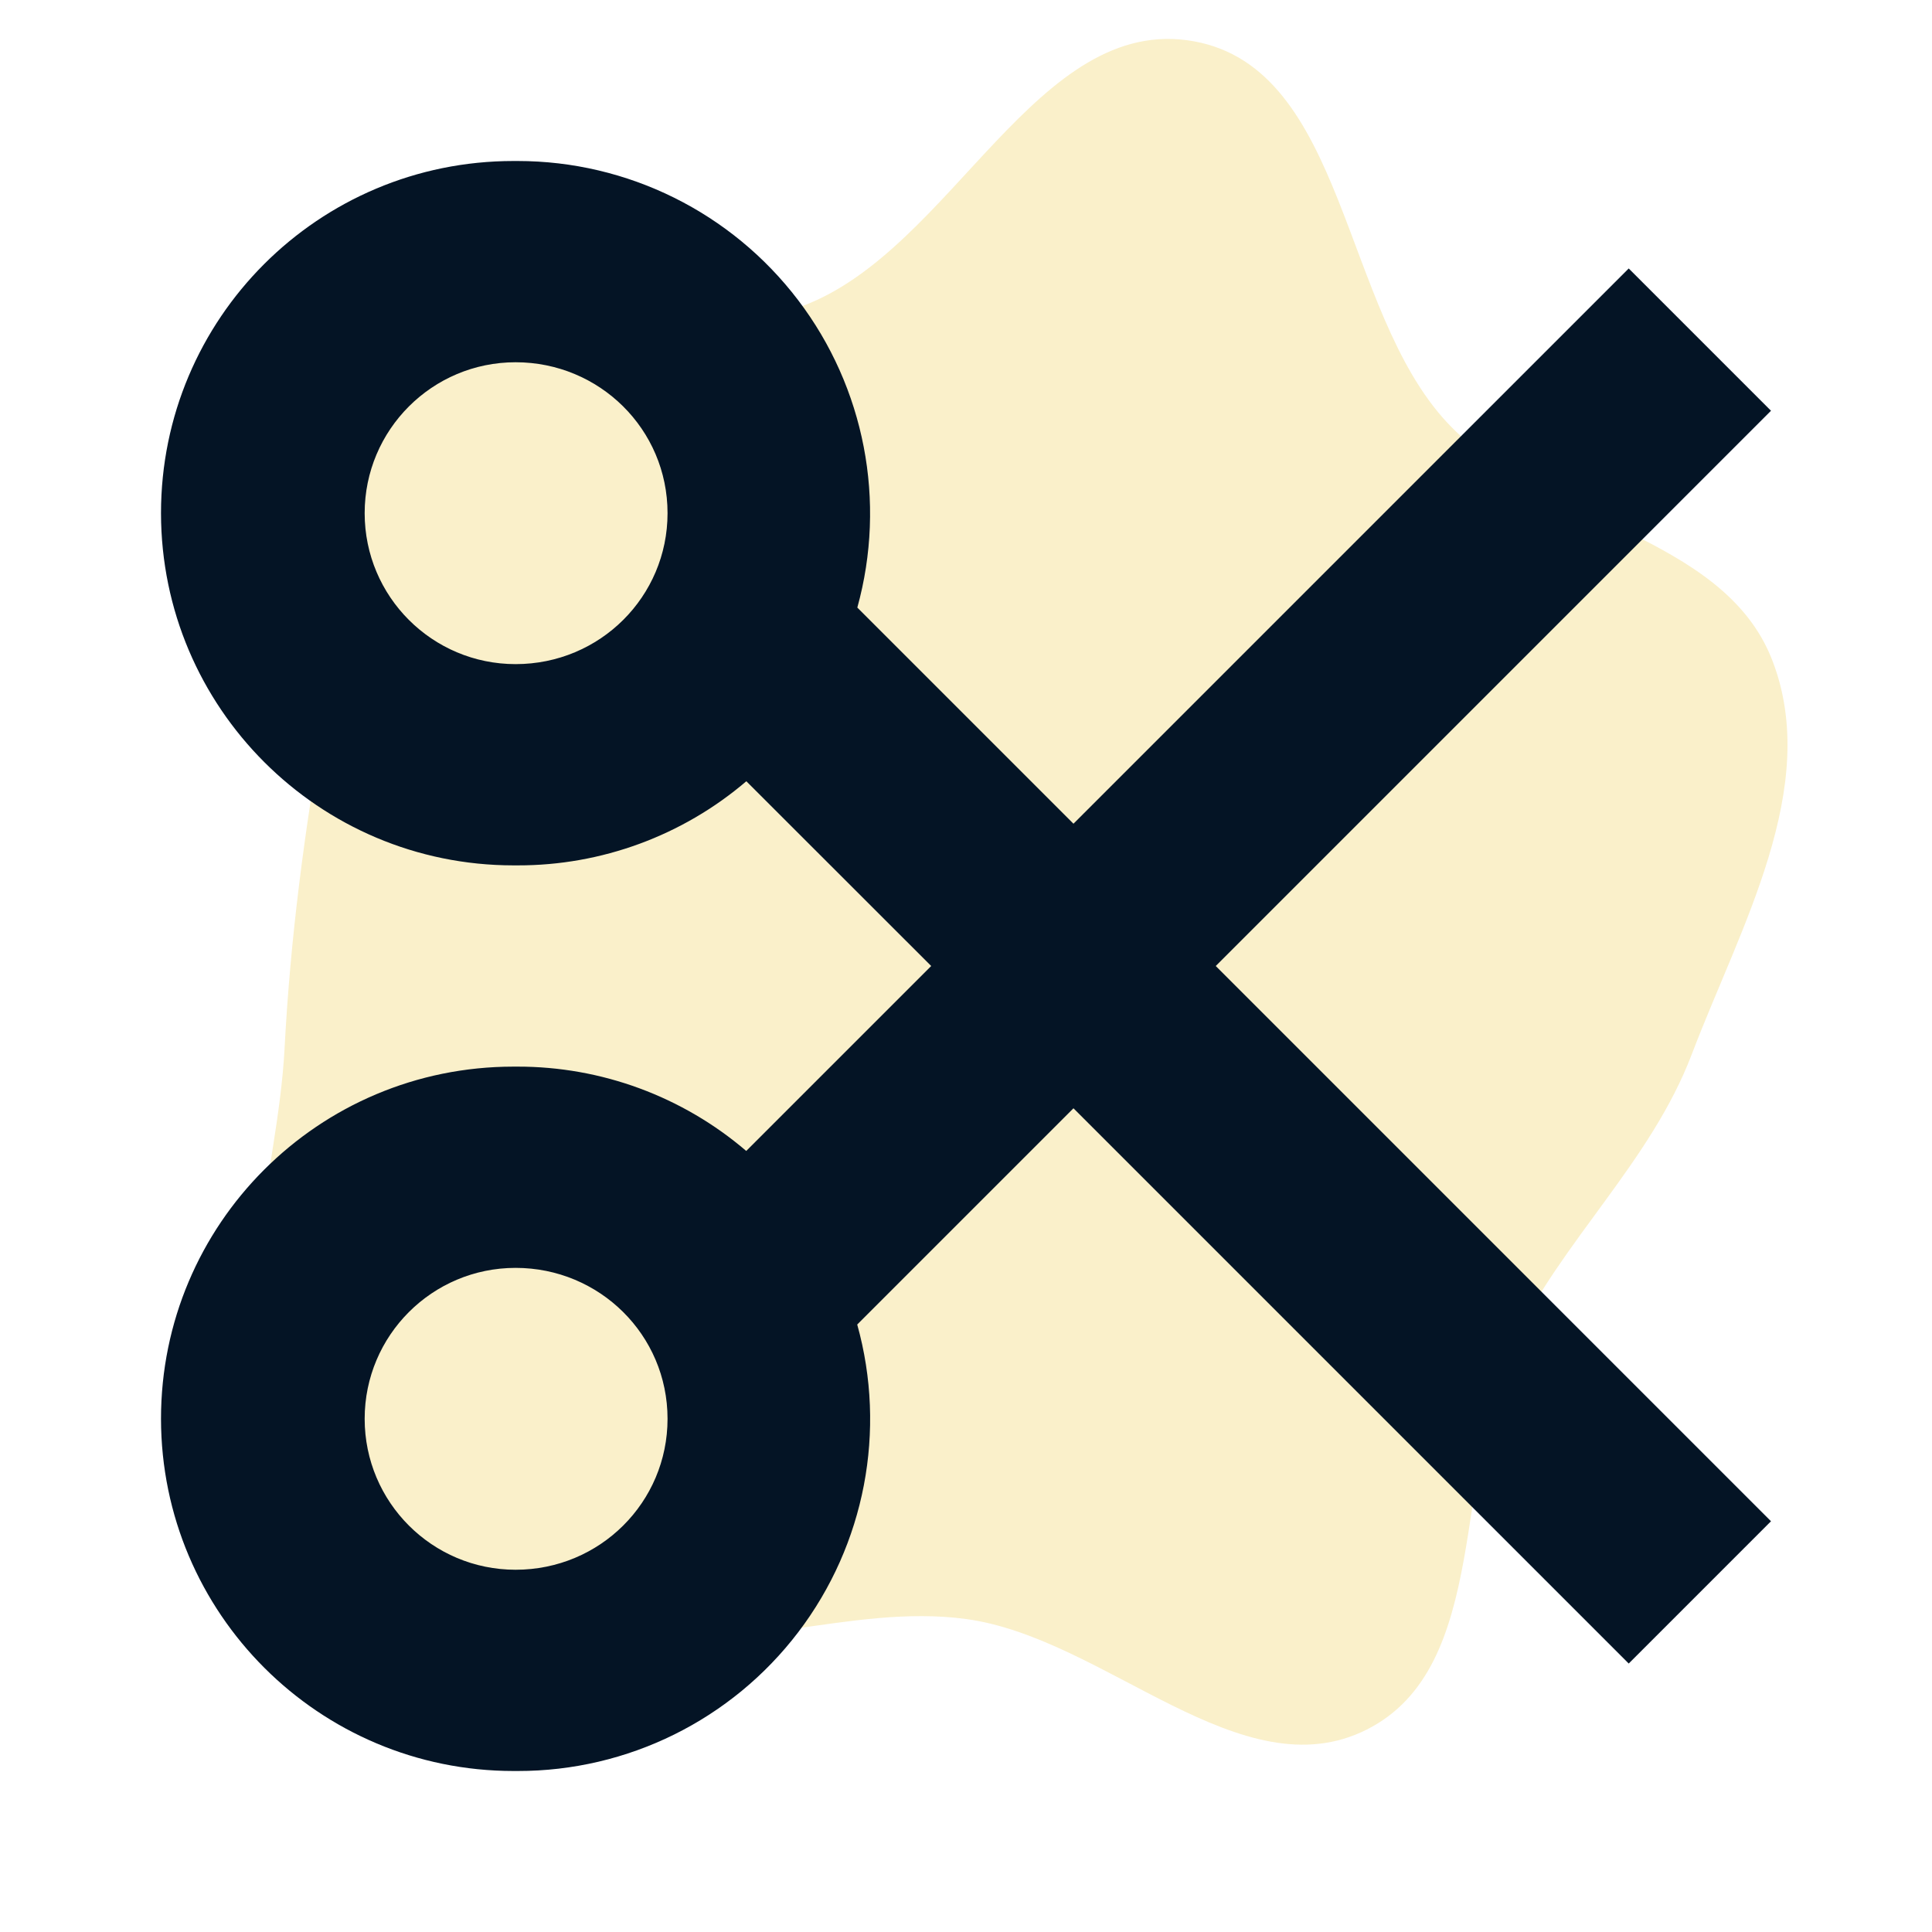
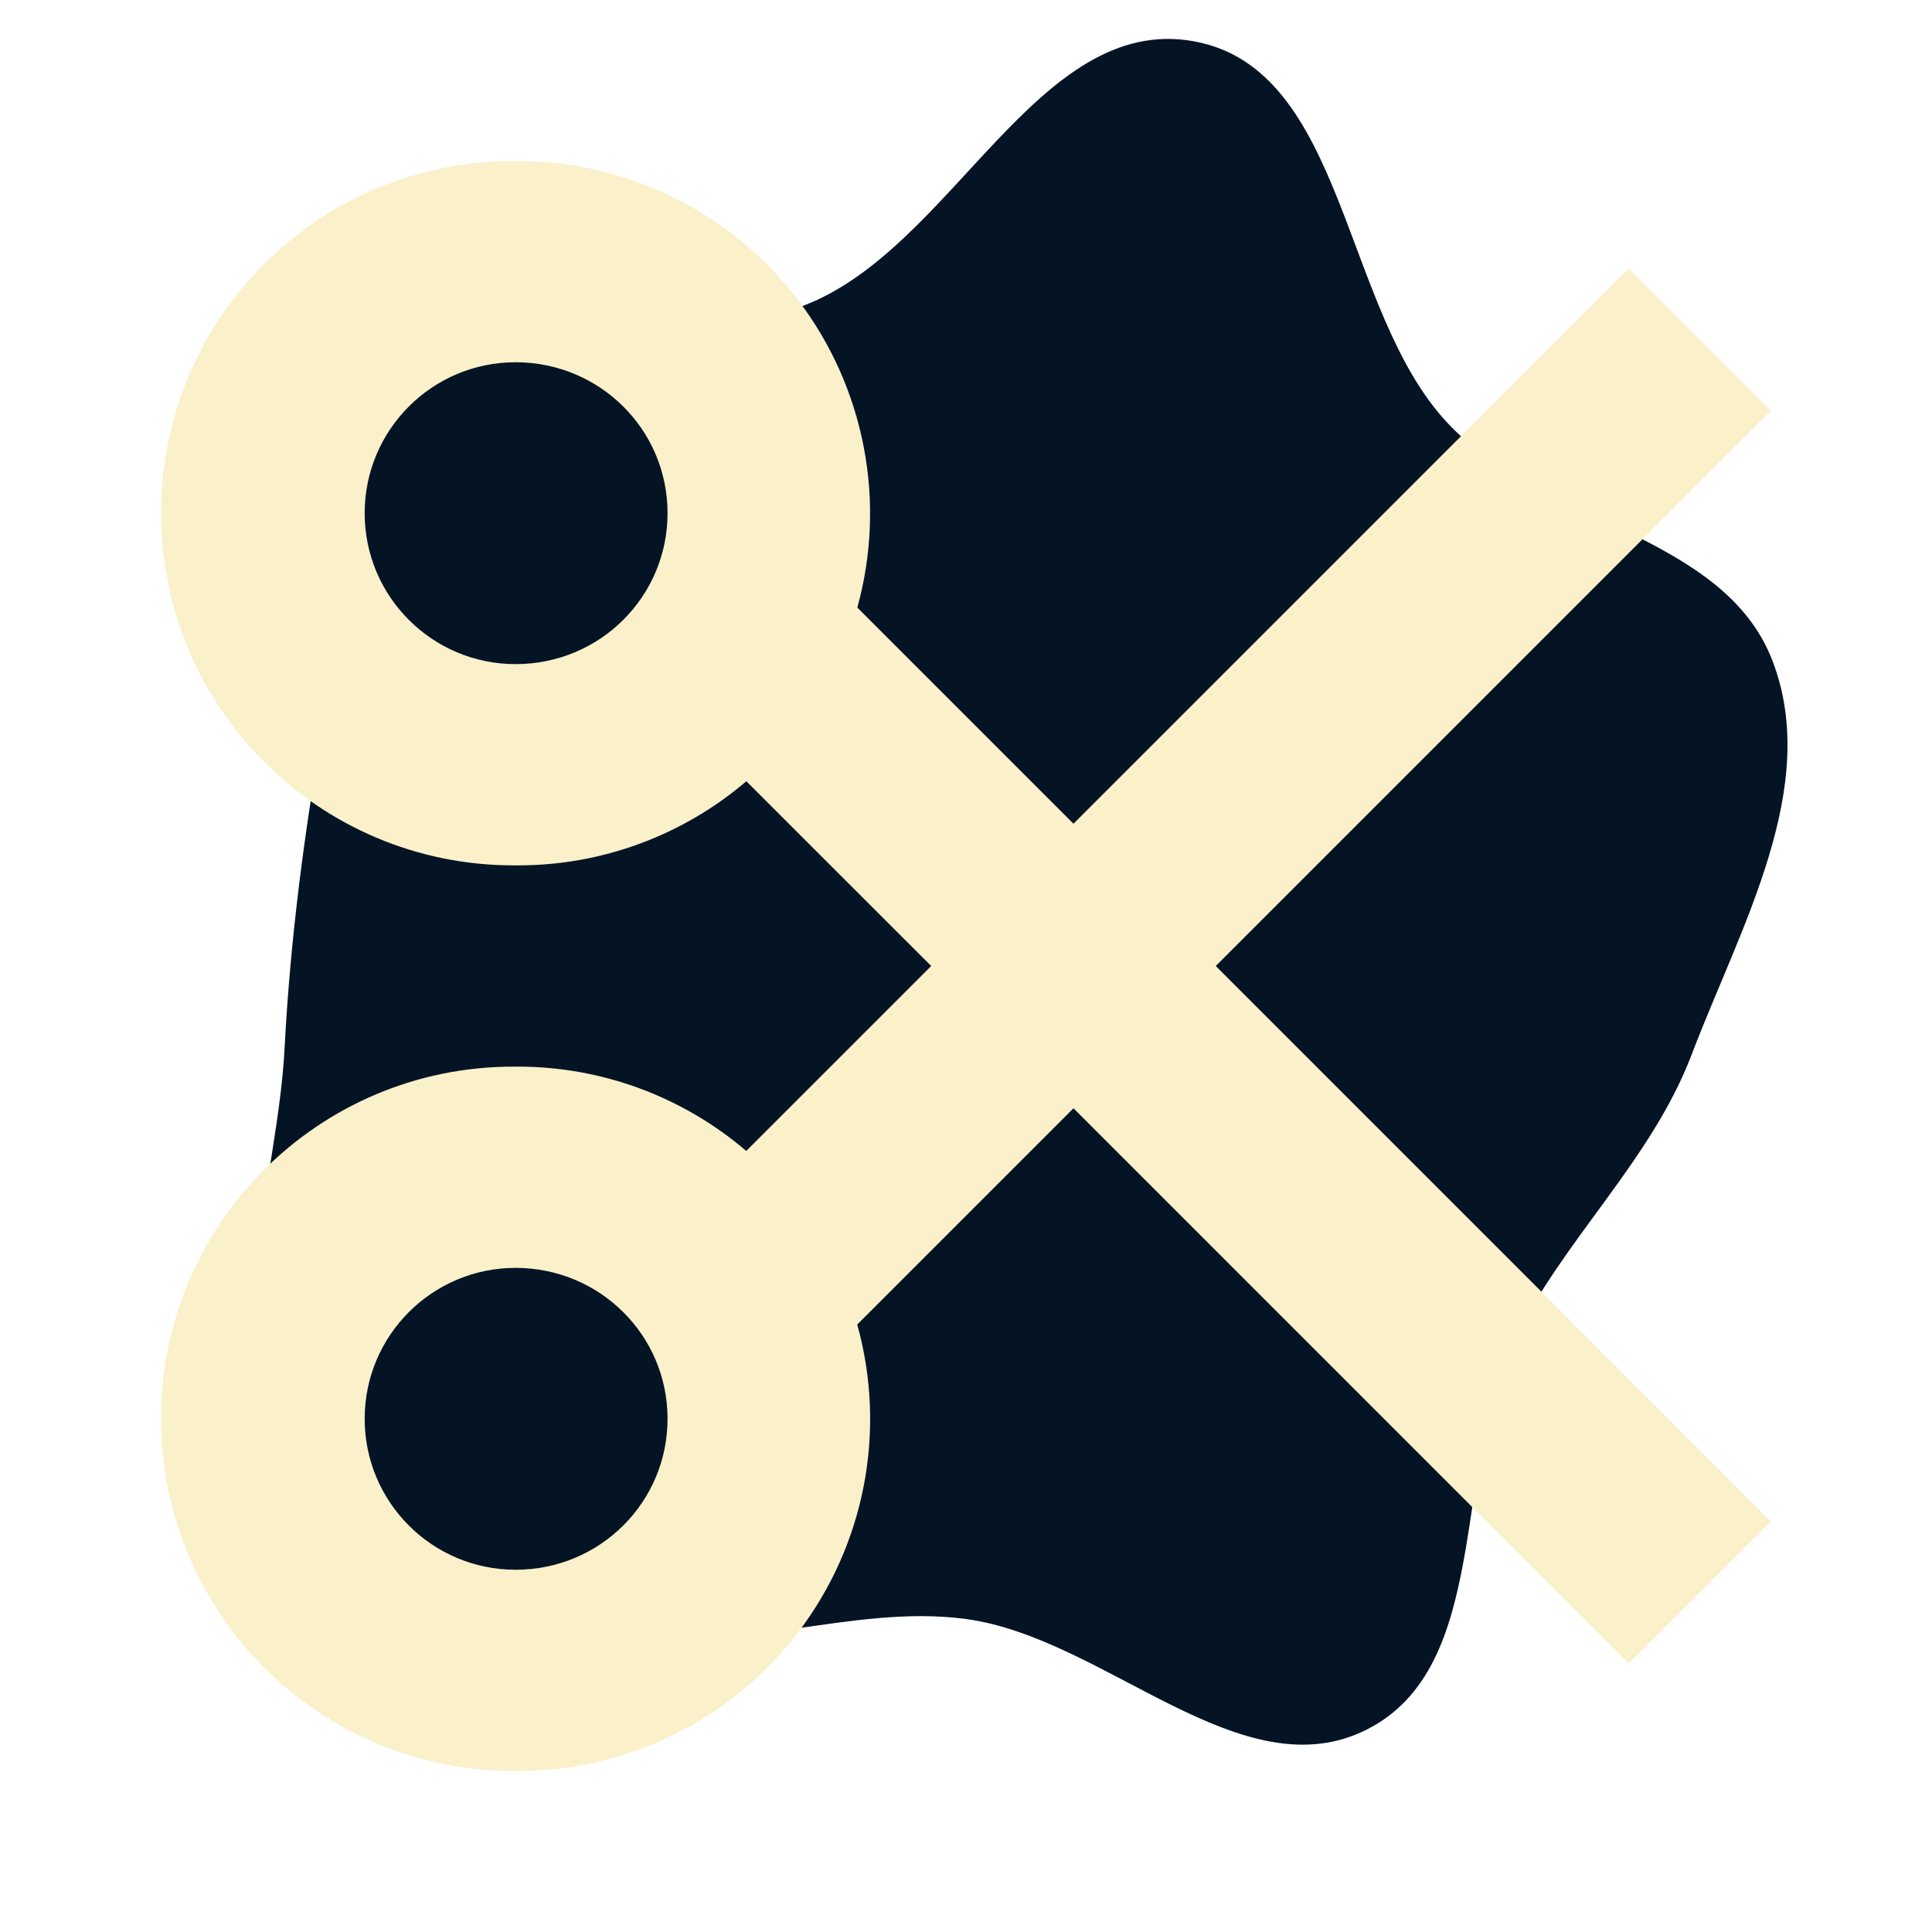
- <svg xmlns="http://www.w3.org/2000/svg" fill="#041425" width="800px" height="800px" viewBox="-1.6 -1.6 19.20 19.20" stroke="#041425" stroke-width="0">
+ <svg xmlns="http://www.w3.org/2000/svg" fill="#FAF0CA" width="800px" height="800px" viewBox="-1.6 -1.6 19.20 19.20" stroke="#041425" stroke-width="0">
  <g id="SVGRepo_bgCarrier" stroke-width="0">
-     <path transform="translate(-1.6, -1.6), scale(0.6)" d="M16,26.816C18.308,27.128,20.558,29.696,22.638,28.647C24.703,27.606,24.051,24.334,25.054,22.249C25.881,20.532,27.345,19.241,28.022,17.46C28.823,15.354,30.168,13.036,29.354,10.935C28.54,8.833,25.512,8.649,23.972,7.002C22.22,5.127,22.299,1.143,19.775,0.684C17.175,0.212,15.777,4.131,13.304,5.064C11.232,5.846,8.449,4.136,6.776,5.589C5.108,7.037,5.741,9.789,5.36,11.965C5.042,13.779,4.809,15.531,4.713,17.37C4.6,19.532,3.662,21.895,4.743,23.77C5.817,25.635,8.166,26.406,10.243,26.969C12.124,27.477,14.07,26.554,16,26.816" fill="#FAF0CA" strokewidth="0" />
+     <path transform="translate(-1.6, -1.6), scale(0.6)" d="M16,26.816C18.308,27.128,20.558,29.696,22.638,28.647C24.703,27.606,24.051,24.334,25.054,22.249C25.881,20.532,27.345,19.241,28.022,17.46C28.823,15.354,30.168,13.036,29.354,10.935C28.54,8.833,25.512,8.649,23.972,7.002C22.22,5.127,22.299,1.143,19.775,0.684C17.175,0.212,15.777,4.131,13.304,5.064C11.232,5.846,8.449,4.136,6.776,5.589C5.108,7.037,5.741,9.789,5.36,11.965C5.042,13.779,4.809,15.531,4.713,17.37C4.6,19.532,3.662,21.895,4.743,23.77C5.817,25.635,8.166,26.406,10.243,26.969C12.124,27.477,14.07,26.554,16,26.816" fill="#041425" strokewidth="0" />
  </g>
  <g id="SVGRepo_tracerCarrier" stroke-linecap="round" stroke-linejoin="round" />
  <g id="SVGRepo_iconCarrier">
    <path d="M7.654 8L5.817 6.164A3.49 3.49 0 0 1 3.544 7h-.041A3.504 3.504 0 0 1 0 3.5C0 1.567 1.564 0 3.503 0h.04A3.504 3.504 0 0 1 6.92 4.438l2.148 2.148 5.518-5.518L16 2.482 10.482 8 16 13.518l-1.414 1.414-5.518-5.518-2.149 2.149A3.498 3.498 0 0 1 3.544 16h-.041A3.504 3.504 0 0 1 0 12.5C0 10.567 1.564 9 3.503 9h.04a3.49 3.49 0 0 1 2.273.838L7.654 8zm-4.13-6a1.5 1.5 0 0 0 0 3c.839 0 1.51-.672 1.51-1.5 0-.834-.677-1.5-1.51-1.5zm0 9a1.5 1.5 0 0 0 0 3c.839 0 1.51-.672 1.51-1.5 0-.834-.677-1.5-1.51-1.5z" fill-rule="evenodd" />
  </g>
</svg>
